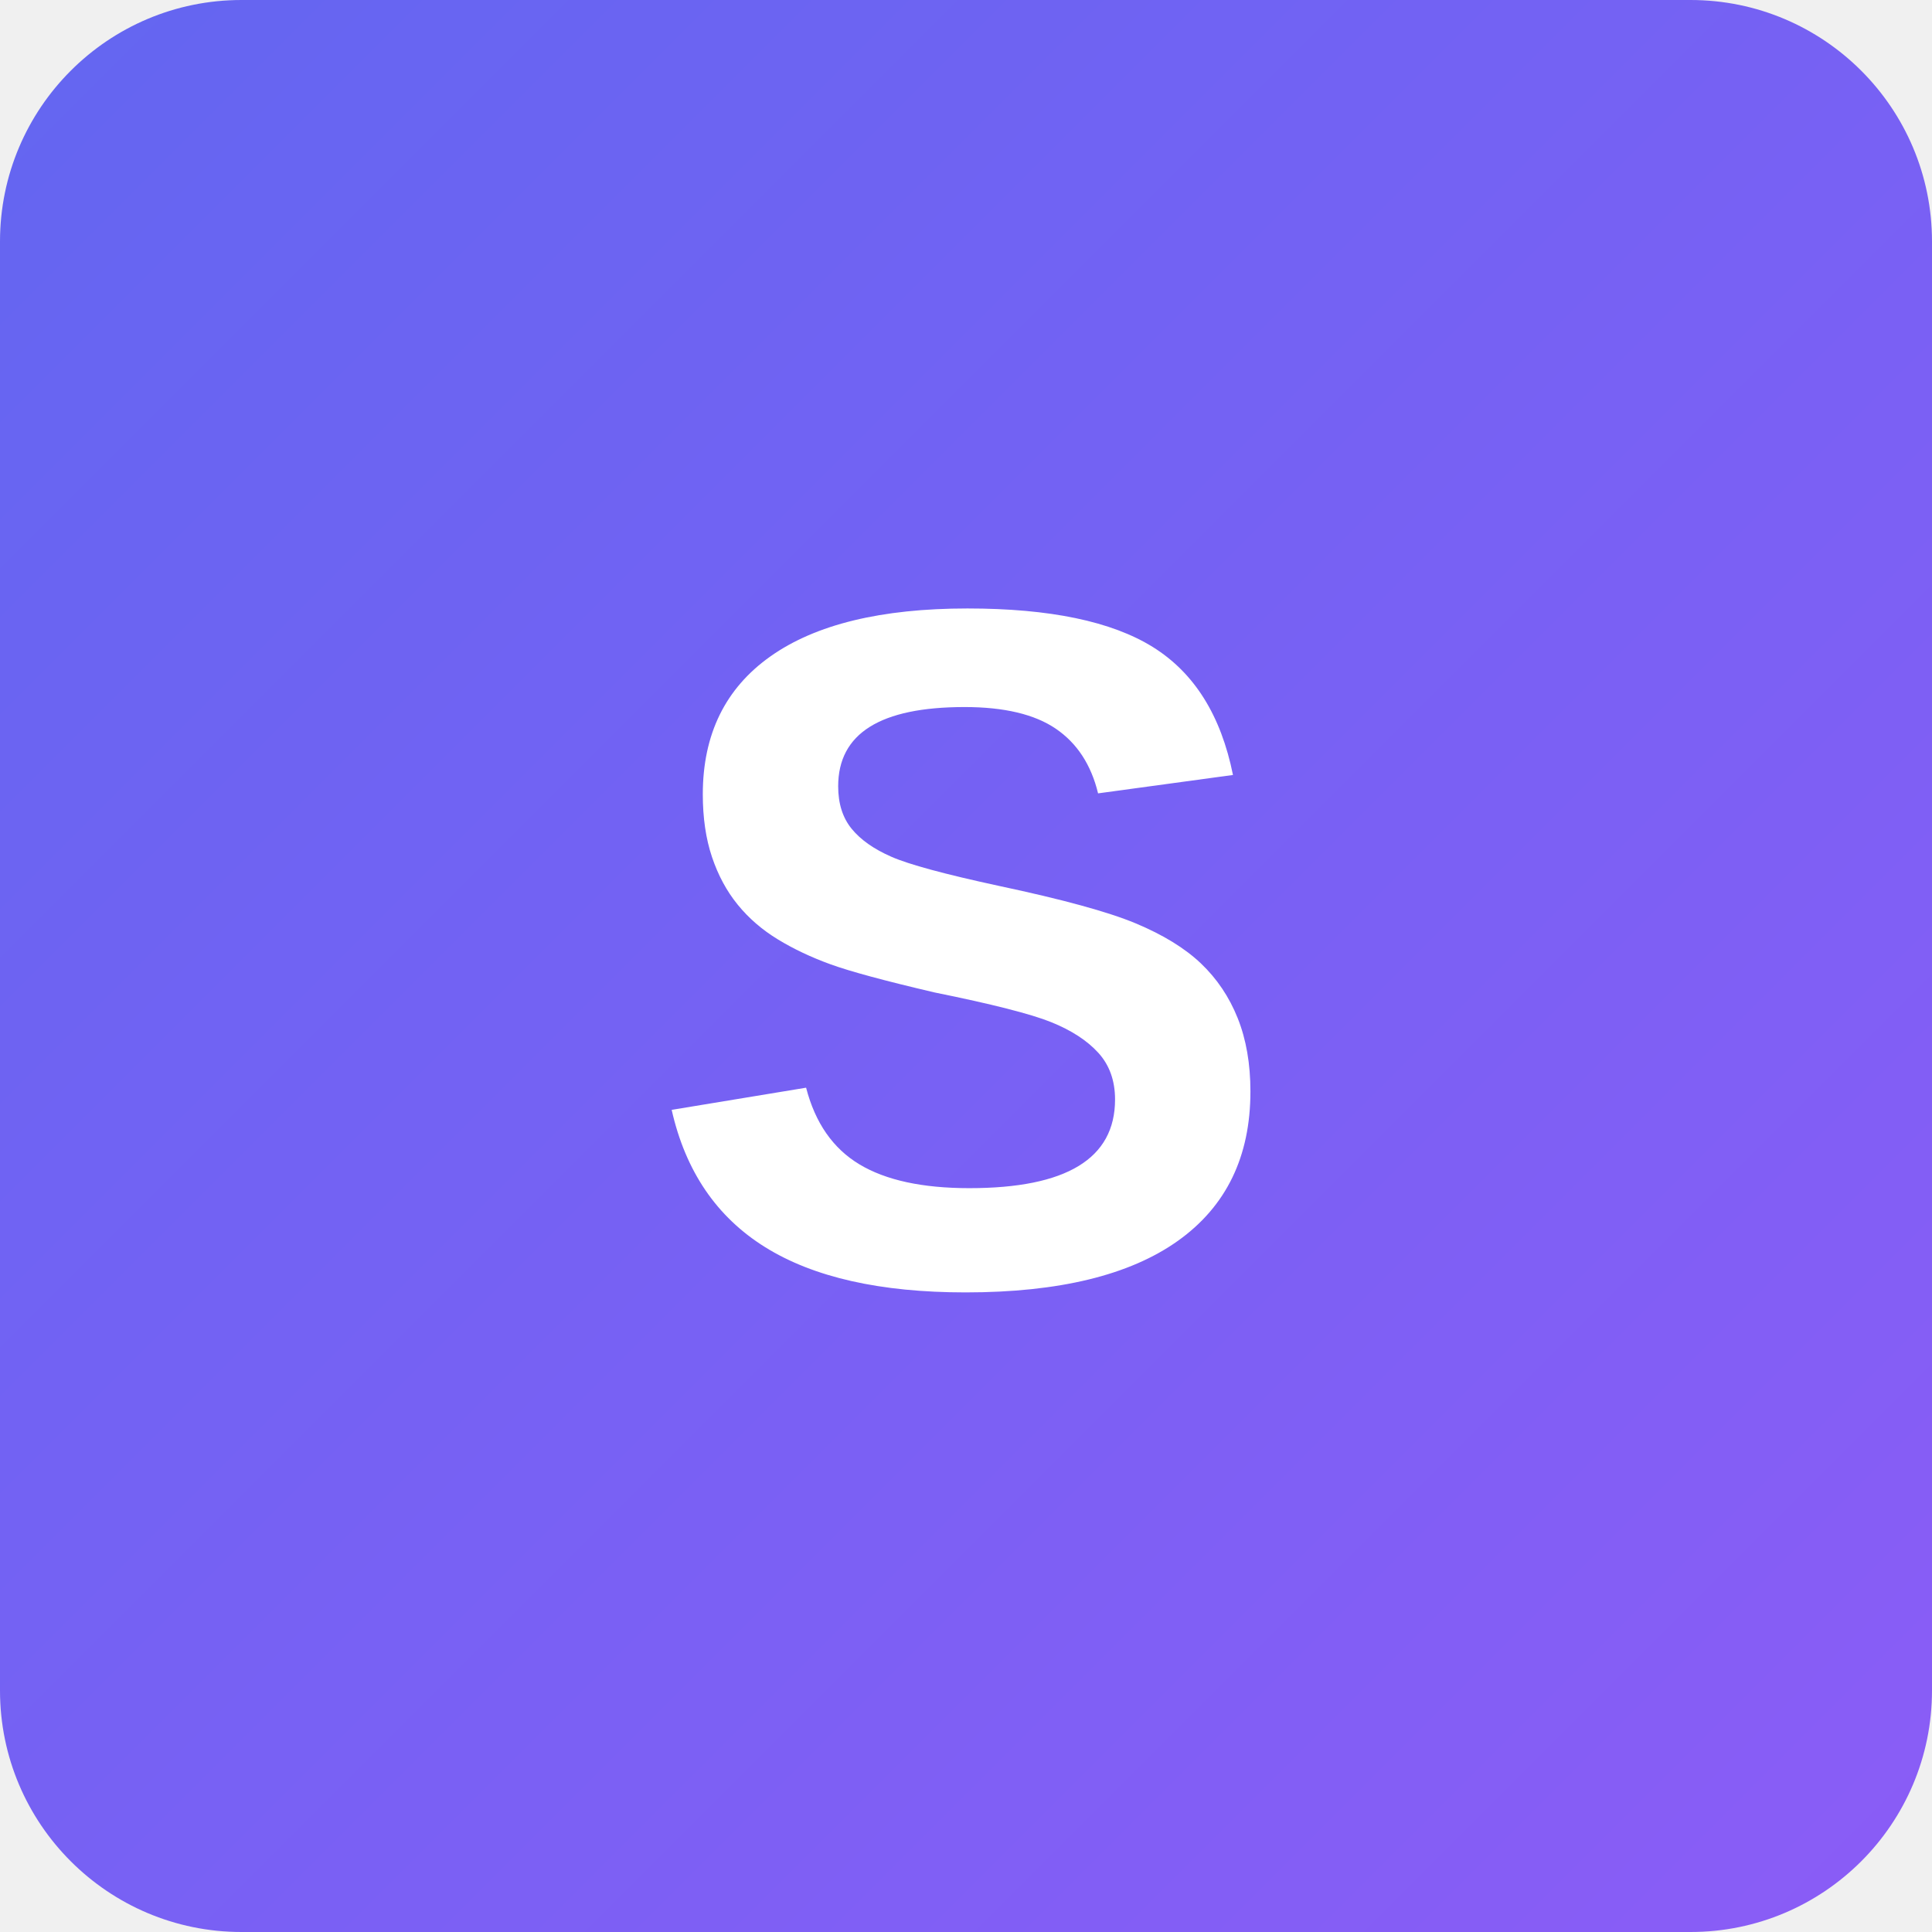
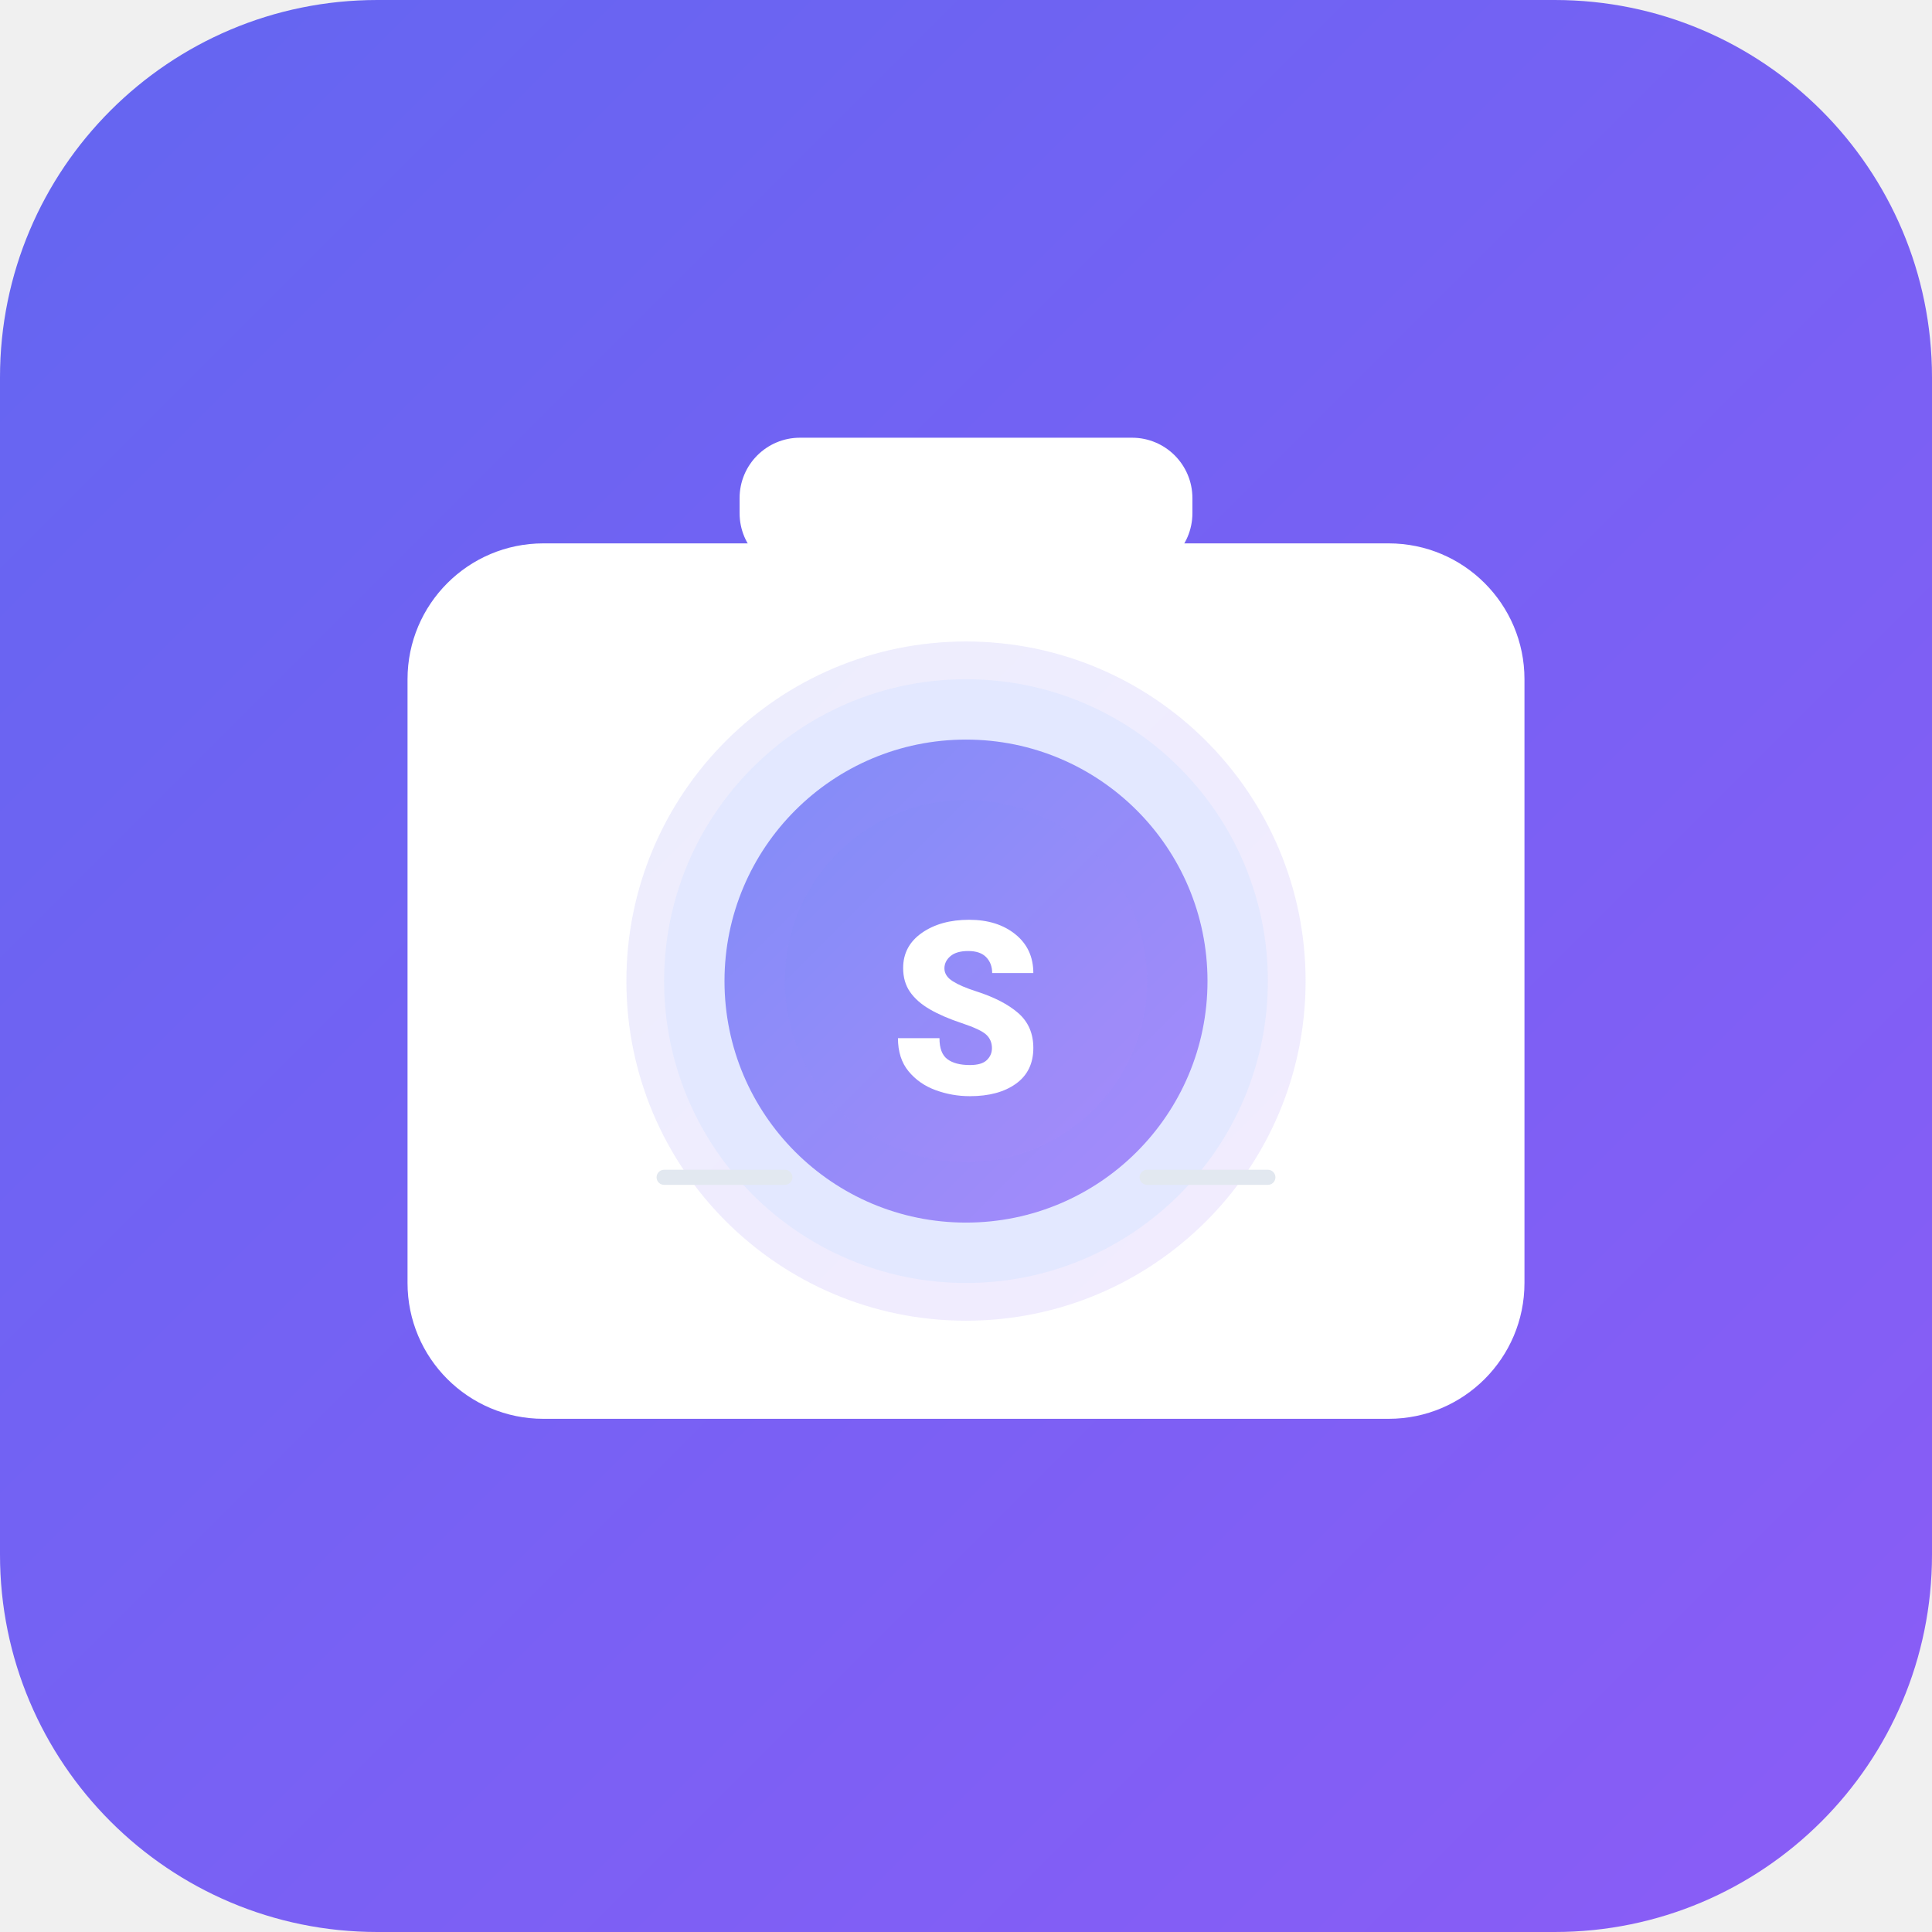
<svg xmlns="http://www.w3.org/2000/svg" width="512" height="512" viewBox="0 0 512 512">
  <defs>
-     <linearGradient id="grad" x1="0%" y1="0%" x2="100%" y2="100%">
-       <stop offset="0%" style="stop-color:#6366f1;stop-opacity:1" />
-       <stop offset="100%" style="stop-color:#8b5cf6;stop-opacity:1" />
+     <linearGradient id="bg" x1="0%" y1="0%" x2="100%" y2="100%">
+       <stop offset="0%" stop-color="#6366f1" />
+       <stop offset="100%" stop-color="#8b5cf6" />
+     </linearGradient>
+     <linearGradient id="lens" x1="0%" y1="0%" x2="100%" y2="100%">
+       <stop offset="0%" stop-color="#818cf8" />
+       <stop offset="100%" stop-color="#a78bfa" />
+     </linearGradient>
+     <linearGradient id="s" x1="0%" y1="0%" x2="100%" y2="100%">
+       <stop offset="0%" stop-color="#6366f1" />
+       <stop offset="100%" stop-color="#7c3aed" />
    </linearGradient>
  </defs>
-   <rect width="512" height="512" rx="64" fill="url(#grad)" />
-   <text x="256" y="340" font-family="Arial, sans-serif" font-size="256" font-weight="bold" fill="white" text-anchor="middle">S</text>
+   <rect width="512" height="512" rx="100" fill="url(#bg)" />
+   <rect x="108" y="144" width="296" height="232" rx="36" fill="#ffffff" />
+   <rect x="196" y="116" width="120" height="36" rx="16" fill="#ffffff" />
+   <circle cx="256" cy="260" r="90" fill="url(#bg)" opacity="0.12" />
+   <circle cx="256" cy="260" r="80" fill="#e0e7ff" opacity="0.8" />
+   <circle cx="256" cy="260" r="64" fill="url(#lens)" />
+   <circle cx="256" cy="260" r="48" fill="url(#lens)" opacity="0.9" />
+   <text x="256" y="268" font-family="-apple-system, BlinkMacSystemFont, 'Segoe UI', Roboto, Helvetica, Arial, sans-serif" font-size="64" font-weight="800" fill="#ffffff" text-anchor="middle" dominant-baseline="central">S</text>
+   <circle cx="144" cy="172" r="12" fill="#ffffff" opacity="0.8" />
+   <line x1="176" y1="312" x2="208" y2="312" stroke="#e2e8f0" stroke-width="4" stroke-linecap="round" />
+   <line x1="304" y1="312" x2="336" y2="312" stroke="#e2e8f0" stroke-width="4" stroke-linecap="round" />
</svg>
